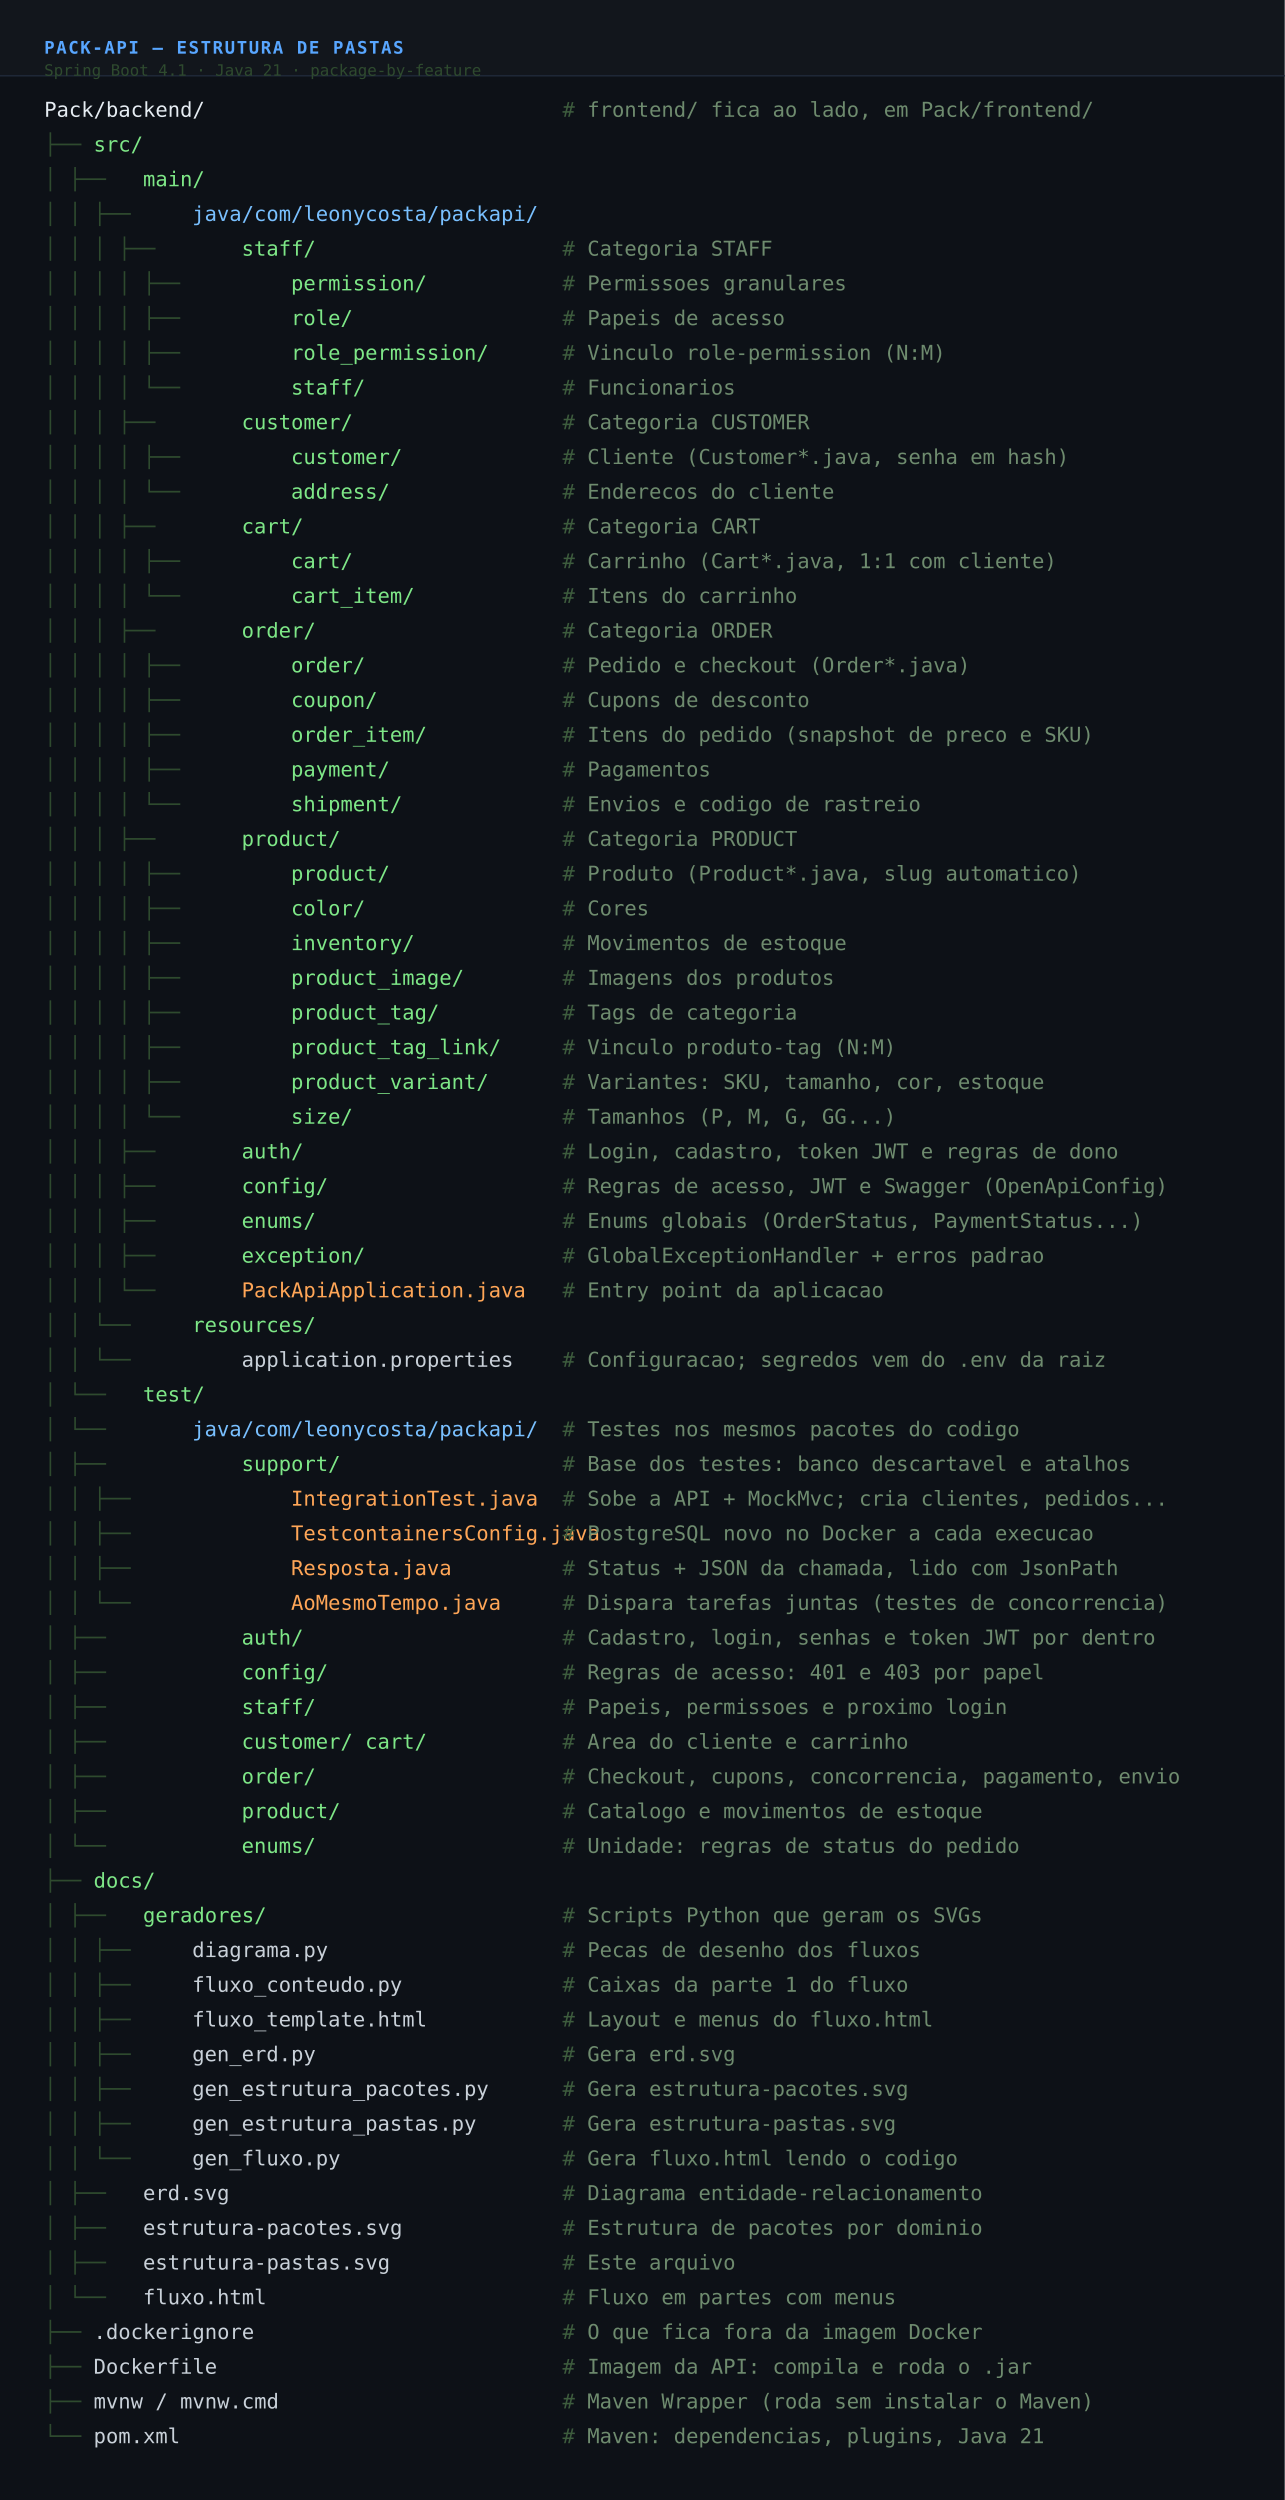
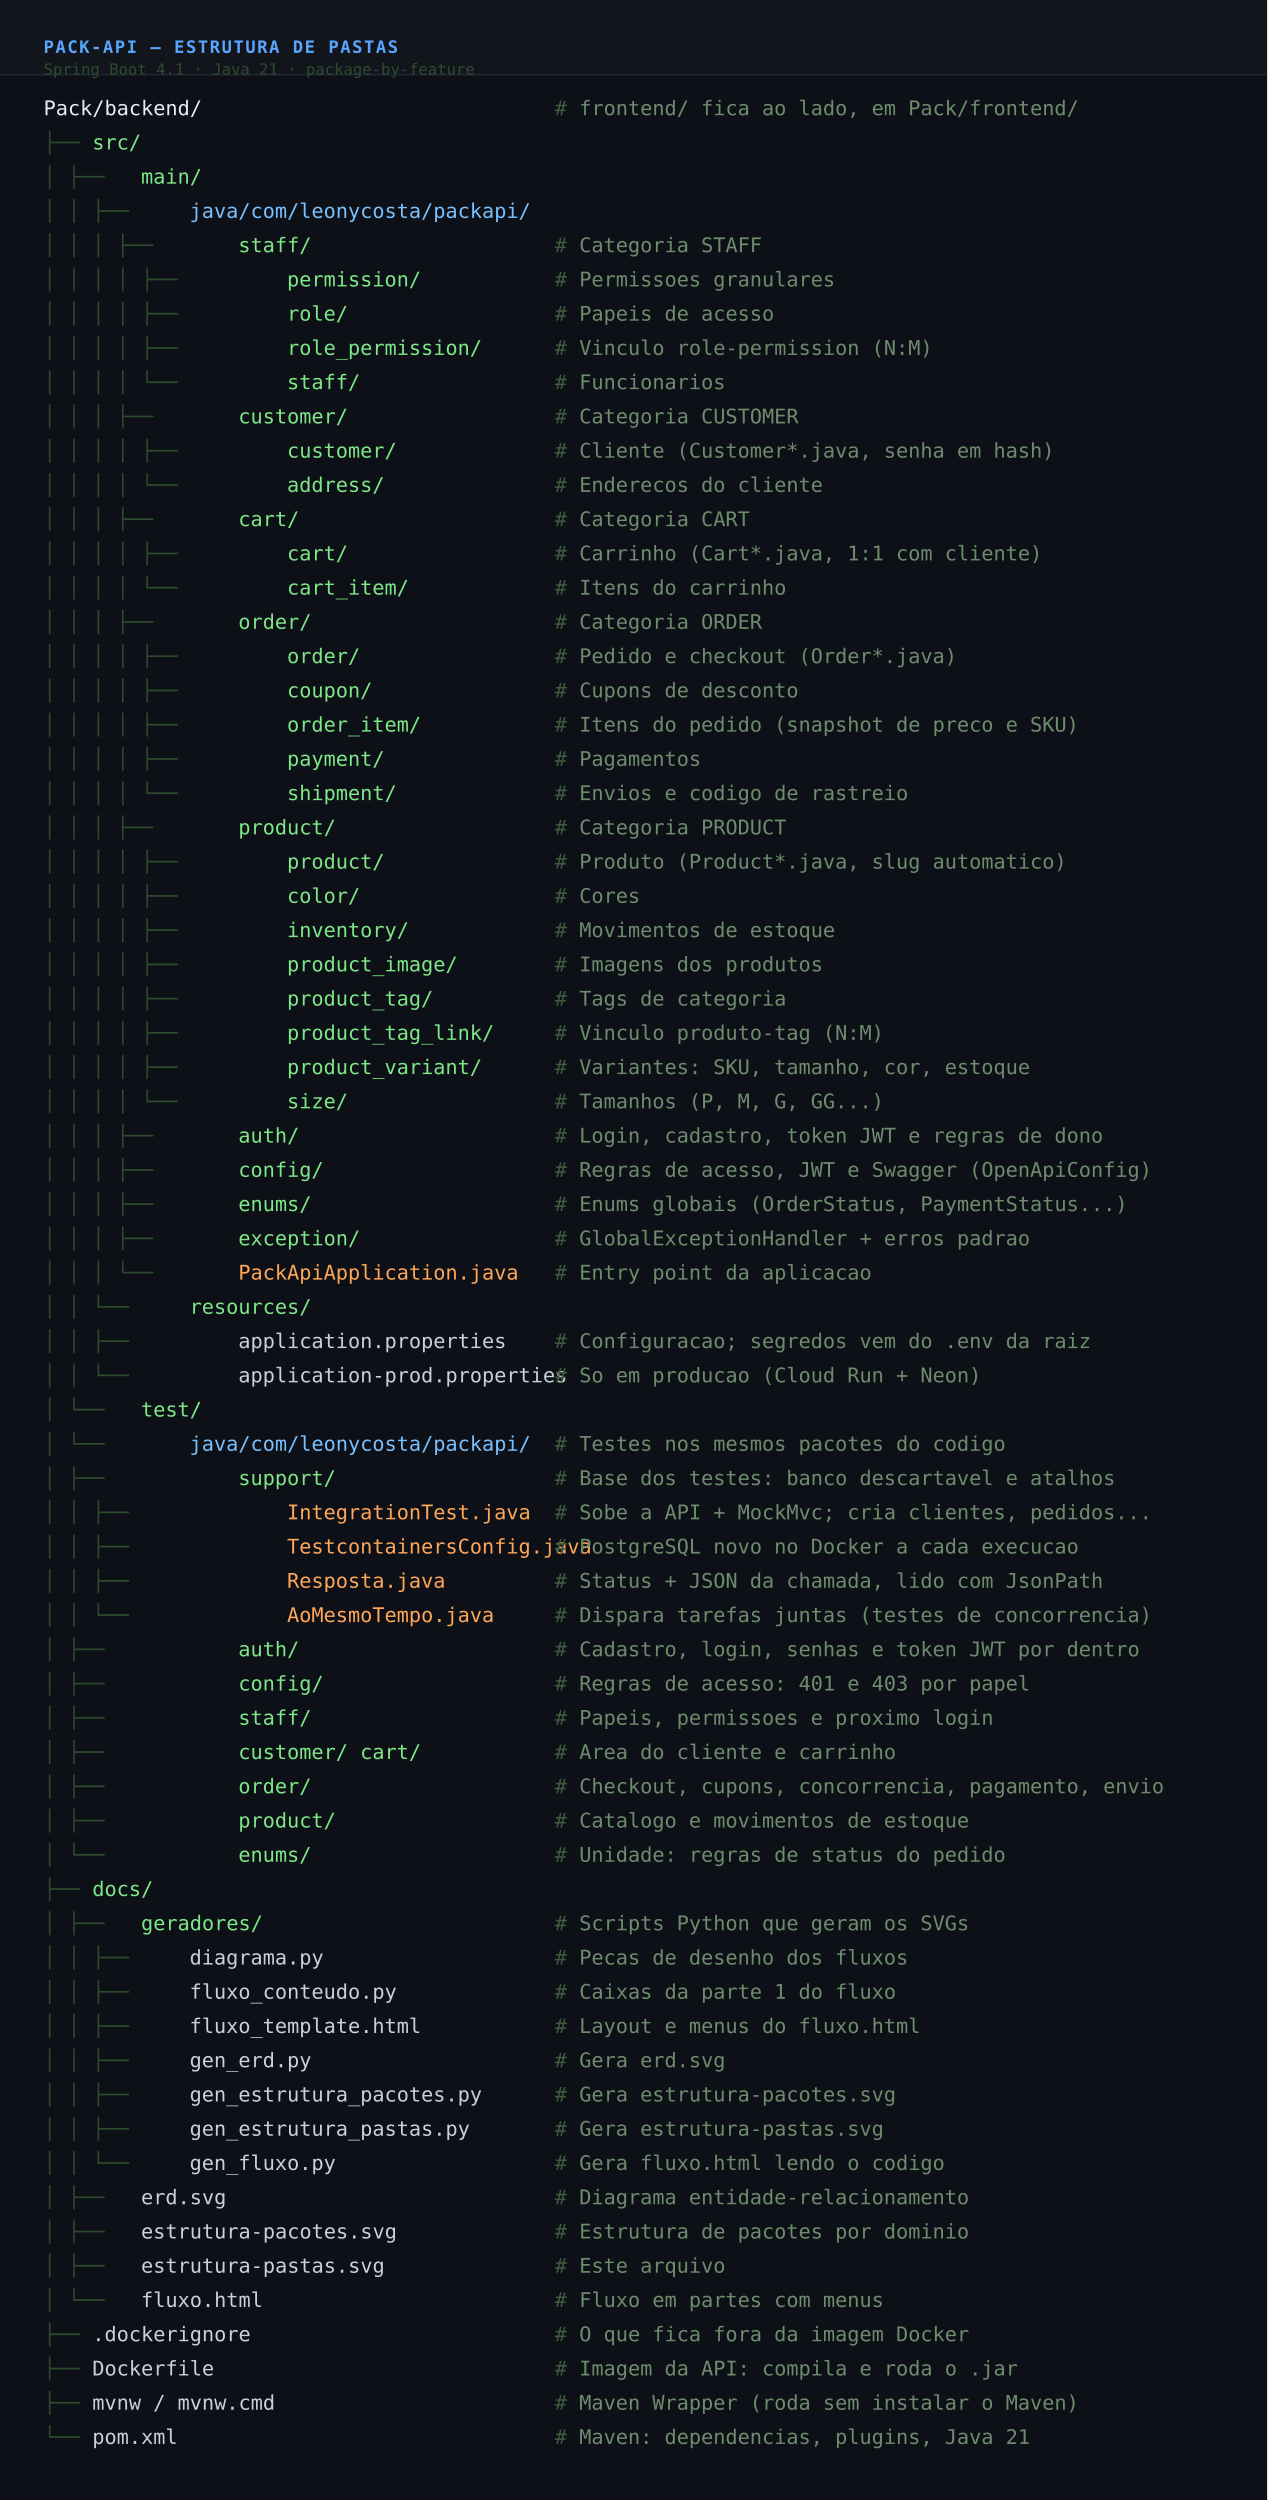
- <svg xmlns="http://www.w3.org/2000/svg" width="814" height="1584" viewBox="0 0 814 1584">
+ <svg xmlns="http://www.w3.org/2000/svg" width="814" height="1606" viewBox="0 0 814 1606">
  <defs>
    <style>text{font-family:JetBrains Mono, Fira Code, monospace;}</style>
  </defs>
-   <rect width="814" height="1584" fill="#0d1117" />
+   <rect width="814" height="1606" fill="#0d1117" />
  <rect width="814" height="48" fill="rgba(255,255,255,0.02)" />
  <line x1="0" y1="48" x2="814" y2="48" stroke="#1e2736" stroke-width="1" />
  <text x="28" y="34" font-family="JetBrains Mono, Fira Code, monospace" font-size="11" font-weight="700" fill="#58a6ff" letter-spacing="1">PACK-API — ESTRUTURA DE PASTAS</text>
  <text x="28" y="48" font-family="JetBrains Mono, Fira Code, monospace" font-size="10" fill="#2e4a2e">Spring Boot 4.1 · Java 21 · package-by-feature</text>
  <text x="28.0" y="74" font-family="JetBrains Mono, Fira Code, monospace" font-size="13" fill="#e6edf3">Pack/backend/</text>
  <text x="356.4" y="74" font-family="JetBrains Mono, Fira Code, monospace" font-size="13" fill="#3d5c3d">#</text>
  <text x="372.1" y="74" font-family="JetBrains Mono, Fira Code, monospace" font-size="13" fill="#6e8b6e">frontend/ fica ao lado, em Pack/frontend/</text>
  <text x="28" y="96" font-family="JetBrains Mono, Fira Code, monospace" font-size="13" fill="#2e4a2e">├── </text>
  <text x="59.3" y="96" font-family="JetBrains Mono, Fira Code, monospace" font-size="13" fill="#7ee787">src/</text>
  <text x="28" y="118" font-family="JetBrains Mono, Fira Code, monospace" font-size="13" fill="#2e4a2e">│   ├── </text>
  <text x="90.6" y="118" font-family="JetBrains Mono, Fira Code, monospace" font-size="13" fill="#7ee787">main/</text>
  <text x="28" y="140" font-family="JetBrains Mono, Fira Code, monospace" font-size="13" fill="#2e4a2e">│   │   ├── </text>
  <text x="121.8" y="140" font-family="JetBrains Mono, Fira Code, monospace" font-size="13" fill="#79c0ff">java/com/leonycosta/packapi/</text>
  <text x="28" y="162" font-family="JetBrains Mono, Fira Code, monospace" font-size="13" fill="#2e4a2e">│   │   │   ├── </text>
  <text x="153.1" y="162" font-family="JetBrains Mono, Fira Code, monospace" font-size="13" fill="#7ee787">staff/</text>
  <text x="356.4" y="162" font-family="JetBrains Mono, Fira Code, monospace" font-size="13" fill="#3d5c3d">#</text>
  <text x="372.1" y="162" font-family="JetBrains Mono, Fira Code, monospace" font-size="13" fill="#6e8b6e">Categoria STAFF</text>
  <text x="28" y="184" font-family="JetBrains Mono, Fira Code, monospace" font-size="13" fill="#2e4a2e">│   │   │   │   ├── </text>
  <text x="184.4" y="184" font-family="JetBrains Mono, Fira Code, monospace" font-size="13" fill="#7ee787">permission/</text>
  <text x="356.4" y="184" font-family="JetBrains Mono, Fira Code, monospace" font-size="13" fill="#3d5c3d">#</text>
  <text x="372.1" y="184" font-family="JetBrains Mono, Fira Code, monospace" font-size="13" fill="#6e8b6e">Permissoes granulares</text>
  <text x="28" y="206" font-family="JetBrains Mono, Fira Code, monospace" font-size="13" fill="#2e4a2e">│   │   │   │   ├── </text>
  <text x="184.4" y="206" font-family="JetBrains Mono, Fira Code, monospace" font-size="13" fill="#7ee787">role/</text>
  <text x="356.4" y="206" font-family="JetBrains Mono, Fira Code, monospace" font-size="13" fill="#3d5c3d">#</text>
  <text x="372.1" y="206" font-family="JetBrains Mono, Fira Code, monospace" font-size="13" fill="#6e8b6e">Papeis de acesso</text>
  <text x="28" y="228" font-family="JetBrains Mono, Fira Code, monospace" font-size="13" fill="#2e4a2e">│   │   │   │   ├── </text>
  <text x="184.4" y="228" font-family="JetBrains Mono, Fira Code, monospace" font-size="13" fill="#7ee787">role_permission/</text>
  <text x="356.4" y="228" font-family="JetBrains Mono, Fira Code, monospace" font-size="13" fill="#3d5c3d">#</text>
  <text x="372.1" y="228" font-family="JetBrains Mono, Fira Code, monospace" font-size="13" fill="#6e8b6e">Vinculo role-permission (N:M)</text>
  <text x="28" y="250" font-family="JetBrains Mono, Fira Code, monospace" font-size="13" fill="#2e4a2e">│   │   │   │   └── </text>
  <text x="184.4" y="250" font-family="JetBrains Mono, Fira Code, monospace" font-size="13" fill="#7ee787">staff/</text>
  <text x="356.4" y="250" font-family="JetBrains Mono, Fira Code, monospace" font-size="13" fill="#3d5c3d">#</text>
  <text x="372.1" y="250" font-family="JetBrains Mono, Fira Code, monospace" font-size="13" fill="#6e8b6e">Funcionarios</text>
  <text x="28" y="272" font-family="JetBrains Mono, Fira Code, monospace" font-size="13" fill="#2e4a2e">│   │   │   ├── </text>
  <text x="153.1" y="272" font-family="JetBrains Mono, Fira Code, monospace" font-size="13" fill="#7ee787">customer/</text>
  <text x="356.4" y="272" font-family="JetBrains Mono, Fira Code, monospace" font-size="13" fill="#3d5c3d">#</text>
  <text x="372.1" y="272" font-family="JetBrains Mono, Fira Code, monospace" font-size="13" fill="#6e8b6e">Categoria CUSTOMER</text>
  <text x="28" y="294" font-family="JetBrains Mono, Fira Code, monospace" font-size="13" fill="#2e4a2e">│   │   │   │   ├── </text>
  <text x="184.4" y="294" font-family="JetBrains Mono, Fira Code, monospace" font-size="13" fill="#7ee787">customer/</text>
  <text x="356.4" y="294" font-family="JetBrains Mono, Fira Code, monospace" font-size="13" fill="#3d5c3d">#</text>
  <text x="372.1" y="294" font-family="JetBrains Mono, Fira Code, monospace" font-size="13" fill="#6e8b6e">Cliente (Customer*.java, senha em hash)</text>
  <text x="28" y="316" font-family="JetBrains Mono, Fira Code, monospace" font-size="13" fill="#2e4a2e">│   │   │   │   └── </text>
  <text x="184.4" y="316" font-family="JetBrains Mono, Fira Code, monospace" font-size="13" fill="#7ee787">address/</text>
  <text x="356.4" y="316" font-family="JetBrains Mono, Fira Code, monospace" font-size="13" fill="#3d5c3d">#</text>
  <text x="372.1" y="316" font-family="JetBrains Mono, Fira Code, monospace" font-size="13" fill="#6e8b6e">Enderecos do cliente</text>
  <text x="28" y="338" font-family="JetBrains Mono, Fira Code, monospace" font-size="13" fill="#2e4a2e">│   │   │   ├── </text>
  <text x="153.1" y="338" font-family="JetBrains Mono, Fira Code, monospace" font-size="13" fill="#7ee787">cart/</text>
  <text x="356.4" y="338" font-family="JetBrains Mono, Fira Code, monospace" font-size="13" fill="#3d5c3d">#</text>
  <text x="372.1" y="338" font-family="JetBrains Mono, Fira Code, monospace" font-size="13" fill="#6e8b6e">Categoria CART</text>
  <text x="28" y="360" font-family="JetBrains Mono, Fira Code, monospace" font-size="13" fill="#2e4a2e">│   │   │   │   ├── </text>
  <text x="184.4" y="360" font-family="JetBrains Mono, Fira Code, monospace" font-size="13" fill="#7ee787">cart/</text>
  <text x="356.4" y="360" font-family="JetBrains Mono, Fira Code, monospace" font-size="13" fill="#3d5c3d">#</text>
  <text x="372.1" y="360" font-family="JetBrains Mono, Fira Code, monospace" font-size="13" fill="#6e8b6e">Carrinho (Cart*.java, 1:1 com cliente)</text>
  <text x="28" y="382" font-family="JetBrains Mono, Fira Code, monospace" font-size="13" fill="#2e4a2e">│   │   │   │   └── </text>
  <text x="184.4" y="382" font-family="JetBrains Mono, Fira Code, monospace" font-size="13" fill="#7ee787">cart_item/</text>
  <text x="356.4" y="382" font-family="JetBrains Mono, Fira Code, monospace" font-size="13" fill="#3d5c3d">#</text>
  <text x="372.1" y="382" font-family="JetBrains Mono, Fira Code, monospace" font-size="13" fill="#6e8b6e">Itens do carrinho</text>
  <text x="28" y="404" font-family="JetBrains Mono, Fira Code, monospace" font-size="13" fill="#2e4a2e">│   │   │   ├── </text>
  <text x="153.1" y="404" font-family="JetBrains Mono, Fira Code, monospace" font-size="13" fill="#7ee787">order/</text>
  <text x="356.4" y="404" font-family="JetBrains Mono, Fira Code, monospace" font-size="13" fill="#3d5c3d">#</text>
  <text x="372.1" y="404" font-family="JetBrains Mono, Fira Code, monospace" font-size="13" fill="#6e8b6e">Categoria ORDER</text>
  <text x="28" y="426" font-family="JetBrains Mono, Fira Code, monospace" font-size="13" fill="#2e4a2e">│   │   │   │   ├── </text>
  <text x="184.4" y="426" font-family="JetBrains Mono, Fira Code, monospace" font-size="13" fill="#7ee787">order/</text>
  <text x="356.4" y="426" font-family="JetBrains Mono, Fira Code, monospace" font-size="13" fill="#3d5c3d">#</text>
  <text x="372.1" y="426" font-family="JetBrains Mono, Fira Code, monospace" font-size="13" fill="#6e8b6e">Pedido e checkout (Order*.java)</text>
  <text x="28" y="448" font-family="JetBrains Mono, Fira Code, monospace" font-size="13" fill="#2e4a2e">│   │   │   │   ├── </text>
  <text x="184.4" y="448" font-family="JetBrains Mono, Fira Code, monospace" font-size="13" fill="#7ee787">coupon/</text>
  <text x="356.4" y="448" font-family="JetBrains Mono, Fira Code, monospace" font-size="13" fill="#3d5c3d">#</text>
  <text x="372.1" y="448" font-family="JetBrains Mono, Fira Code, monospace" font-size="13" fill="#6e8b6e">Cupons de desconto</text>
  <text x="28" y="470" font-family="JetBrains Mono, Fira Code, monospace" font-size="13" fill="#2e4a2e">│   │   │   │   ├── </text>
  <text x="184.4" y="470" font-family="JetBrains Mono, Fira Code, monospace" font-size="13" fill="#7ee787">order_item/</text>
  <text x="356.4" y="470" font-family="JetBrains Mono, Fira Code, monospace" font-size="13" fill="#3d5c3d">#</text>
  <text x="372.1" y="470" font-family="JetBrains Mono, Fira Code, monospace" font-size="13" fill="#6e8b6e">Itens do pedido (snapshot de preco e SKU)</text>
  <text x="28" y="492" font-family="JetBrains Mono, Fira Code, monospace" font-size="13" fill="#2e4a2e">│   │   │   │   ├── </text>
  <text x="184.4" y="492" font-family="JetBrains Mono, Fira Code, monospace" font-size="13" fill="#7ee787">payment/</text>
  <text x="356.4" y="492" font-family="JetBrains Mono, Fira Code, monospace" font-size="13" fill="#3d5c3d">#</text>
  <text x="372.1" y="492" font-family="JetBrains Mono, Fira Code, monospace" font-size="13" fill="#6e8b6e">Pagamentos</text>
  <text x="28" y="514" font-family="JetBrains Mono, Fira Code, monospace" font-size="13" fill="#2e4a2e">│   │   │   │   └── </text>
  <text x="184.4" y="514" font-family="JetBrains Mono, Fira Code, monospace" font-size="13" fill="#7ee787">shipment/</text>
  <text x="356.4" y="514" font-family="JetBrains Mono, Fira Code, monospace" font-size="13" fill="#3d5c3d">#</text>
  <text x="372.1" y="514" font-family="JetBrains Mono, Fira Code, monospace" font-size="13" fill="#6e8b6e">Envios e codigo de rastreio</text>
  <text x="28" y="536" font-family="JetBrains Mono, Fira Code, monospace" font-size="13" fill="#2e4a2e">│   │   │   ├── </text>
  <text x="153.1" y="536" font-family="JetBrains Mono, Fira Code, monospace" font-size="13" fill="#7ee787">product/</text>
  <text x="356.4" y="536" font-family="JetBrains Mono, Fira Code, monospace" font-size="13" fill="#3d5c3d">#</text>
  <text x="372.1" y="536" font-family="JetBrains Mono, Fira Code, monospace" font-size="13" fill="#6e8b6e">Categoria PRODUCT</text>
  <text x="28" y="558" font-family="JetBrains Mono, Fira Code, monospace" font-size="13" fill="#2e4a2e">│   │   │   │   ├── </text>
  <text x="184.4" y="558" font-family="JetBrains Mono, Fira Code, monospace" font-size="13" fill="#7ee787">product/</text>
  <text x="356.4" y="558" font-family="JetBrains Mono, Fira Code, monospace" font-size="13" fill="#3d5c3d">#</text>
  <text x="372.1" y="558" font-family="JetBrains Mono, Fira Code, monospace" font-size="13" fill="#6e8b6e">Produto (Product*.java, slug automatico)</text>
  <text x="28" y="580" font-family="JetBrains Mono, Fira Code, monospace" font-size="13" fill="#2e4a2e">│   │   │   │   ├── </text>
  <text x="184.4" y="580" font-family="JetBrains Mono, Fira Code, monospace" font-size="13" fill="#7ee787">color/</text>
  <text x="356.4" y="580" font-family="JetBrains Mono, Fira Code, monospace" font-size="13" fill="#3d5c3d">#</text>
  <text x="372.1" y="580" font-family="JetBrains Mono, Fira Code, monospace" font-size="13" fill="#6e8b6e">Cores</text>
  <text x="28" y="602" font-family="JetBrains Mono, Fira Code, monospace" font-size="13" fill="#2e4a2e">│   │   │   │   ├── </text>
  <text x="184.4" y="602" font-family="JetBrains Mono, Fira Code, monospace" font-size="13" fill="#7ee787">inventory/</text>
  <text x="356.4" y="602" font-family="JetBrains Mono, Fira Code, monospace" font-size="13" fill="#3d5c3d">#</text>
  <text x="372.1" y="602" font-family="JetBrains Mono, Fira Code, monospace" font-size="13" fill="#6e8b6e">Movimentos de estoque</text>
  <text x="28" y="624" font-family="JetBrains Mono, Fira Code, monospace" font-size="13" fill="#2e4a2e">│   │   │   │   ├── </text>
  <text x="184.4" y="624" font-family="JetBrains Mono, Fira Code, monospace" font-size="13" fill="#7ee787">product_image/</text>
  <text x="356.4" y="624" font-family="JetBrains Mono, Fira Code, monospace" font-size="13" fill="#3d5c3d">#</text>
  <text x="372.1" y="624" font-family="JetBrains Mono, Fira Code, monospace" font-size="13" fill="#6e8b6e">Imagens dos produtos</text>
  <text x="28" y="646" font-family="JetBrains Mono, Fira Code, monospace" font-size="13" fill="#2e4a2e">│   │   │   │   ├── </text>
  <text x="184.4" y="646" font-family="JetBrains Mono, Fira Code, monospace" font-size="13" fill="#7ee787">product_tag/</text>
  <text x="356.4" y="646" font-family="JetBrains Mono, Fira Code, monospace" font-size="13" fill="#3d5c3d">#</text>
  <text x="372.1" y="646" font-family="JetBrains Mono, Fira Code, monospace" font-size="13" fill="#6e8b6e">Tags de categoria</text>
  <text x="28" y="668" font-family="JetBrains Mono, Fira Code, monospace" font-size="13" fill="#2e4a2e">│   │   │   │   ├── </text>
  <text x="184.4" y="668" font-family="JetBrains Mono, Fira Code, monospace" font-size="13" fill="#7ee787">product_tag_link/</text>
  <text x="356.4" y="668" font-family="JetBrains Mono, Fira Code, monospace" font-size="13" fill="#3d5c3d">#</text>
  <text x="372.1" y="668" font-family="JetBrains Mono, Fira Code, monospace" font-size="13" fill="#6e8b6e">Vinculo produto-tag (N:M)</text>
  <text x="28" y="690" font-family="JetBrains Mono, Fira Code, monospace" font-size="13" fill="#2e4a2e">│   │   │   │   ├── </text>
  <text x="184.4" y="690" font-family="JetBrains Mono, Fira Code, monospace" font-size="13" fill="#7ee787">product_variant/</text>
  <text x="356.4" y="690" font-family="JetBrains Mono, Fira Code, monospace" font-size="13" fill="#3d5c3d">#</text>
  <text x="372.1" y="690" font-family="JetBrains Mono, Fira Code, monospace" font-size="13" fill="#6e8b6e">Variantes: SKU, tamanho, cor, estoque</text>
  <text x="28" y="712" font-family="JetBrains Mono, Fira Code, monospace" font-size="13" fill="#2e4a2e">│   │   │   │   └── </text>
  <text x="184.4" y="712" font-family="JetBrains Mono, Fira Code, monospace" font-size="13" fill="#7ee787">size/</text>
  <text x="356.4" y="712" font-family="JetBrains Mono, Fira Code, monospace" font-size="13" fill="#3d5c3d">#</text>
  <text x="372.1" y="712" font-family="JetBrains Mono, Fira Code, monospace" font-size="13" fill="#6e8b6e">Tamanhos (P, M, G, GG...)</text>
  <text x="28" y="734" font-family="JetBrains Mono, Fira Code, monospace" font-size="13" fill="#2e4a2e">│   │   │   ├── </text>
  <text x="153.1" y="734" font-family="JetBrains Mono, Fira Code, monospace" font-size="13" fill="#7ee787">auth/</text>
  <text x="356.4" y="734" font-family="JetBrains Mono, Fira Code, monospace" font-size="13" fill="#3d5c3d">#</text>
  <text x="372.1" y="734" font-family="JetBrains Mono, Fira Code, monospace" font-size="13" fill="#6e8b6e">Login, cadastro, token JWT e regras de dono</text>
  <text x="28" y="756" font-family="JetBrains Mono, Fira Code, monospace" font-size="13" fill="#2e4a2e">│   │   │   ├── </text>
  <text x="153.1" y="756" font-family="JetBrains Mono, Fira Code, monospace" font-size="13" fill="#7ee787">config/</text>
  <text x="356.4" y="756" font-family="JetBrains Mono, Fira Code, monospace" font-size="13" fill="#3d5c3d">#</text>
  <text x="372.1" y="756" font-family="JetBrains Mono, Fira Code, monospace" font-size="13" fill="#6e8b6e">Regras de acesso, JWT e Swagger (OpenApiConfig)</text>
  <text x="28" y="778" font-family="JetBrains Mono, Fira Code, monospace" font-size="13" fill="#2e4a2e">│   │   │   ├── </text>
  <text x="153.1" y="778" font-family="JetBrains Mono, Fira Code, monospace" font-size="13" fill="#7ee787">enums/</text>
  <text x="356.4" y="778" font-family="JetBrains Mono, Fira Code, monospace" font-size="13" fill="#3d5c3d">#</text>
  <text x="372.1" y="778" font-family="JetBrains Mono, Fira Code, monospace" font-size="13" fill="#6e8b6e">Enums globais (OrderStatus, PaymentStatus...)</text>
  <text x="28" y="800" font-family="JetBrains Mono, Fira Code, monospace" font-size="13" fill="#2e4a2e">│   │   │   ├── </text>
  <text x="153.1" y="800" font-family="JetBrains Mono, Fira Code, monospace" font-size="13" fill="#7ee787">exception/</text>
  <text x="356.4" y="800" font-family="JetBrains Mono, Fira Code, monospace" font-size="13" fill="#3d5c3d">#</text>
  <text x="372.1" y="800" font-family="JetBrains Mono, Fira Code, monospace" font-size="13" fill="#6e8b6e">GlobalExceptionHandler + erros padrao</text>
  <text x="28" y="822" font-family="JetBrains Mono, Fira Code, monospace" font-size="13" fill="#2e4a2e">│   │   │   └── </text>
  <text x="153.1" y="822" font-family="JetBrains Mono, Fira Code, monospace" font-size="13" fill="#ffa657">PackApiApplication.java</text>
  <text x="356.4" y="822" font-family="JetBrains Mono, Fira Code, monospace" font-size="13" fill="#3d5c3d">#</text>
  <text x="372.1" y="822" font-family="JetBrains Mono, Fira Code, monospace" font-size="13" fill="#6e8b6e">Entry point da aplicacao</text>
  <text x="28" y="844" font-family="JetBrains Mono, Fira Code, monospace" font-size="13" fill="#2e4a2e">│   │   └── </text>
  <text x="121.8" y="844" font-family="JetBrains Mono, Fira Code, monospace" font-size="13" fill="#7ee787">resources/</text>
-   <text x="28" y="866" font-family="JetBrains Mono, Fira Code, monospace" font-size="13" fill="#2e4a2e">│   │       └── </text>
+   <text x="28" y="866" font-family="JetBrains Mono, Fira Code, monospace" font-size="13" fill="#2e4a2e">│   │       ├── </text>
  <text x="153.1" y="866" font-family="JetBrains Mono, Fira Code, monospace" font-size="13" fill="#c9d1d9">application.properties</text>
  <text x="356.4" y="866" font-family="JetBrains Mono, Fira Code, monospace" font-size="13" fill="#3d5c3d">#</text>
  <text x="372.1" y="866" font-family="JetBrains Mono, Fira Code, monospace" font-size="13" fill="#6e8b6e">Configuracao; segredos vem do .env da raiz</text>
-   <text x="28" y="888" font-family="JetBrains Mono, Fira Code, monospace" font-size="13" fill="#2e4a2e">│   └── </text>
-   <text x="90.6" y="888" font-family="JetBrains Mono, Fira Code, monospace" font-size="13" fill="#7ee787">test/</text>
-   <text x="28" y="910" font-family="JetBrains Mono, Fira Code, monospace" font-size="13" fill="#2e4a2e">│       └── </text>
-   <text x="121.8" y="910" font-family="JetBrains Mono, Fira Code, monospace" font-size="13" fill="#79c0ff">java/com/leonycosta/packapi/</text>
-   <text x="356.4" y="910" font-family="JetBrains Mono, Fira Code, monospace" font-size="13" fill="#3d5c3d">#</text>
-   <text x="372.1" y="910" font-family="JetBrains Mono, Fira Code, monospace" font-size="13" fill="#6e8b6e">Testes nos mesmos pacotes do codigo</text>
-   <text x="28" y="932" font-family="JetBrains Mono, Fira Code, monospace" font-size="13" fill="#2e4a2e">│           ├── </text>
-   <text x="153.1" y="932" font-family="JetBrains Mono, Fira Code, monospace" font-size="13" fill="#7ee787">support/</text>
+   <text x="28" y="888" font-family="JetBrains Mono, Fira Code, monospace" font-size="13" fill="#2e4a2e">│   │       └── </text>
+   <text x="153.1" y="888" font-family="JetBrains Mono, Fira Code, monospace" font-size="13" fill="#c9d1d9">application-prod.properties</text>
+   <text x="356.4" y="888" font-family="JetBrains Mono, Fira Code, monospace" font-size="13" fill="#3d5c3d">#</text>
+   <text x="372.1" y="888" font-family="JetBrains Mono, Fira Code, monospace" font-size="13" fill="#6e8b6e">So em producao (Cloud Run + Neon)</text>
+   <text x="28" y="910" font-family="JetBrains Mono, Fira Code, monospace" font-size="13" fill="#2e4a2e">│   └── </text>
+   <text x="90.6" y="910" font-family="JetBrains Mono, Fira Code, monospace" font-size="13" fill="#7ee787">test/</text>
+   <text x="28" y="932" font-family="JetBrains Mono, Fira Code, monospace" font-size="13" fill="#2e4a2e">│       └── </text>
+   <text x="121.8" y="932" font-family="JetBrains Mono, Fira Code, monospace" font-size="13" fill="#79c0ff">java/com/leonycosta/packapi/</text>
  <text x="356.4" y="932" font-family="JetBrains Mono, Fira Code, monospace" font-size="13" fill="#3d5c3d">#</text>
-   <text x="372.1" y="932" font-family="JetBrains Mono, Fira Code, monospace" font-size="13" fill="#6e8b6e">Base dos testes: banco descartavel e atalhos</text>
-   <text x="28" y="954" font-family="JetBrains Mono, Fira Code, monospace" font-size="13" fill="#2e4a2e">│           │   ├── </text>
-   <text x="184.4" y="954" font-family="JetBrains Mono, Fira Code, monospace" font-size="13" fill="#ffa657">IntegrationTest.java</text>
+   <text x="372.1" y="932" font-family="JetBrains Mono, Fira Code, monospace" font-size="13" fill="#6e8b6e">Testes nos mesmos pacotes do codigo</text>
+   <text x="28" y="954" font-family="JetBrains Mono, Fira Code, monospace" font-size="13" fill="#2e4a2e">│           ├── </text>
+   <text x="153.1" y="954" font-family="JetBrains Mono, Fira Code, monospace" font-size="13" fill="#7ee787">support/</text>
  <text x="356.4" y="954" font-family="JetBrains Mono, Fira Code, monospace" font-size="13" fill="#3d5c3d">#</text>
-   <text x="372.1" y="954" font-family="JetBrains Mono, Fira Code, monospace" font-size="13" fill="#6e8b6e">Sobe a API + MockMvc; cria clientes, pedidos...</text>
+   <text x="372.1" y="954" font-family="JetBrains Mono, Fira Code, monospace" font-size="13" fill="#6e8b6e">Base dos testes: banco descartavel e atalhos</text>
  <text x="28" y="976" font-family="JetBrains Mono, Fira Code, monospace" font-size="13" fill="#2e4a2e">│           │   ├── </text>
-   <text x="184.4" y="976" font-family="JetBrains Mono, Fira Code, monospace" font-size="13" fill="#ffa657">TestcontainersConfig.java</text>
+   <text x="184.4" y="976" font-family="JetBrains Mono, Fira Code, monospace" font-size="13" fill="#ffa657">IntegrationTest.java</text>
  <text x="356.4" y="976" font-family="JetBrains Mono, Fira Code, monospace" font-size="13" fill="#3d5c3d">#</text>
-   <text x="372.1" y="976" font-family="JetBrains Mono, Fira Code, monospace" font-size="13" fill="#6e8b6e">PostgreSQL novo no Docker a cada execucao</text>
+   <text x="372.1" y="976" font-family="JetBrains Mono, Fira Code, monospace" font-size="13" fill="#6e8b6e">Sobe a API + MockMvc; cria clientes, pedidos...</text>
  <text x="28" y="998" font-family="JetBrains Mono, Fira Code, monospace" font-size="13" fill="#2e4a2e">│           │   ├── </text>
-   <text x="184.4" y="998" font-family="JetBrains Mono, Fira Code, monospace" font-size="13" fill="#ffa657">Resposta.java</text>
+   <text x="184.4" y="998" font-family="JetBrains Mono, Fira Code, monospace" font-size="13" fill="#ffa657">TestcontainersConfig.java</text>
  <text x="356.4" y="998" font-family="JetBrains Mono, Fira Code, monospace" font-size="13" fill="#3d5c3d">#</text>
-   <text x="372.1" y="998" font-family="JetBrains Mono, Fira Code, monospace" font-size="13" fill="#6e8b6e">Status + JSON da chamada, lido com JsonPath</text>
-   <text x="28" y="1020" font-family="JetBrains Mono, Fira Code, monospace" font-size="13" fill="#2e4a2e">│           │   └── </text>
-   <text x="184.4" y="1020" font-family="JetBrains Mono, Fira Code, monospace" font-size="13" fill="#ffa657">AoMesmoTempo.java</text>
+   <text x="372.1" y="998" font-family="JetBrains Mono, Fira Code, monospace" font-size="13" fill="#6e8b6e">PostgreSQL novo no Docker a cada execucao</text>
+   <text x="28" y="1020" font-family="JetBrains Mono, Fira Code, monospace" font-size="13" fill="#2e4a2e">│           │   ├── </text>
+   <text x="184.4" y="1020" font-family="JetBrains Mono, Fira Code, monospace" font-size="13" fill="#ffa657">Resposta.java</text>
  <text x="356.4" y="1020" font-family="JetBrains Mono, Fira Code, monospace" font-size="13" fill="#3d5c3d">#</text>
-   <text x="372.1" y="1020" font-family="JetBrains Mono, Fira Code, monospace" font-size="13" fill="#6e8b6e">Dispara tarefas juntas (testes de concorrencia)</text>
-   <text x="28" y="1042" font-family="JetBrains Mono, Fira Code, monospace" font-size="13" fill="#2e4a2e">│           ├── </text>
-   <text x="153.1" y="1042" font-family="JetBrains Mono, Fira Code, monospace" font-size="13" fill="#7ee787">auth/</text>
+   <text x="372.1" y="1020" font-family="JetBrains Mono, Fira Code, monospace" font-size="13" fill="#6e8b6e">Status + JSON da chamada, lido com JsonPath</text>
+   <text x="28" y="1042" font-family="JetBrains Mono, Fira Code, monospace" font-size="13" fill="#2e4a2e">│           │   └── </text>
+   <text x="184.4" y="1042" font-family="JetBrains Mono, Fira Code, monospace" font-size="13" fill="#ffa657">AoMesmoTempo.java</text>
  <text x="356.4" y="1042" font-family="JetBrains Mono, Fira Code, monospace" font-size="13" fill="#3d5c3d">#</text>
-   <text x="372.1" y="1042" font-family="JetBrains Mono, Fira Code, monospace" font-size="13" fill="#6e8b6e">Cadastro, login, senhas e token JWT por dentro</text>
+   <text x="372.1" y="1042" font-family="JetBrains Mono, Fira Code, monospace" font-size="13" fill="#6e8b6e">Dispara tarefas juntas (testes de concorrencia)</text>
  <text x="28" y="1064" font-family="JetBrains Mono, Fira Code, monospace" font-size="13" fill="#2e4a2e">│           ├── </text>
-   <text x="153.1" y="1064" font-family="JetBrains Mono, Fira Code, monospace" font-size="13" fill="#7ee787">config/</text>
+   <text x="153.1" y="1064" font-family="JetBrains Mono, Fira Code, monospace" font-size="13" fill="#7ee787">auth/</text>
  <text x="356.4" y="1064" font-family="JetBrains Mono, Fira Code, monospace" font-size="13" fill="#3d5c3d">#</text>
-   <text x="372.1" y="1064" font-family="JetBrains Mono, Fira Code, monospace" font-size="13" fill="#6e8b6e">Regras de acesso: 401 e 403 por papel</text>
+   <text x="372.1" y="1064" font-family="JetBrains Mono, Fira Code, monospace" font-size="13" fill="#6e8b6e">Cadastro, login, senhas e token JWT por dentro</text>
  <text x="28" y="1086" font-family="JetBrains Mono, Fira Code, monospace" font-size="13" fill="#2e4a2e">│           ├── </text>
-   <text x="153.1" y="1086" font-family="JetBrains Mono, Fira Code, monospace" font-size="13" fill="#7ee787">staff/</text>
+   <text x="153.1" y="1086" font-family="JetBrains Mono, Fira Code, monospace" font-size="13" fill="#7ee787">config/</text>
  <text x="356.4" y="1086" font-family="JetBrains Mono, Fira Code, monospace" font-size="13" fill="#3d5c3d">#</text>
-   <text x="372.1" y="1086" font-family="JetBrains Mono, Fira Code, monospace" font-size="13" fill="#6e8b6e">Papeis, permissoes e proximo login</text>
+   <text x="372.1" y="1086" font-family="JetBrains Mono, Fira Code, monospace" font-size="13" fill="#6e8b6e">Regras de acesso: 401 e 403 por papel</text>
  <text x="28" y="1108" font-family="JetBrains Mono, Fira Code, monospace" font-size="13" fill="#2e4a2e">│           ├── </text>
-   <text x="153.1" y="1108" font-family="JetBrains Mono, Fira Code, monospace" font-size="13" fill="#7ee787">customer/  cart/</text>
+   <text x="153.1" y="1108" font-family="JetBrains Mono, Fira Code, monospace" font-size="13" fill="#7ee787">staff/</text>
  <text x="356.4" y="1108" font-family="JetBrains Mono, Fira Code, monospace" font-size="13" fill="#3d5c3d">#</text>
-   <text x="372.1" y="1108" font-family="JetBrains Mono, Fira Code, monospace" font-size="13" fill="#6e8b6e">Area do cliente e carrinho</text>
+   <text x="372.1" y="1108" font-family="JetBrains Mono, Fira Code, monospace" font-size="13" fill="#6e8b6e">Papeis, permissoes e proximo login</text>
  <text x="28" y="1130" font-family="JetBrains Mono, Fira Code, monospace" font-size="13" fill="#2e4a2e">│           ├── </text>
-   <text x="153.1" y="1130" font-family="JetBrains Mono, Fira Code, monospace" font-size="13" fill="#7ee787">order/</text>
+   <text x="153.1" y="1130" font-family="JetBrains Mono, Fira Code, monospace" font-size="13" fill="#7ee787">customer/  cart/</text>
  <text x="356.4" y="1130" font-family="JetBrains Mono, Fira Code, monospace" font-size="13" fill="#3d5c3d">#</text>
-   <text x="372.1" y="1130" font-family="JetBrains Mono, Fira Code, monospace" font-size="13" fill="#6e8b6e">Checkout, cupons, concorrencia, pagamento, envio</text>
+   <text x="372.1" y="1130" font-family="JetBrains Mono, Fira Code, monospace" font-size="13" fill="#6e8b6e">Area do cliente e carrinho</text>
  <text x="28" y="1152" font-family="JetBrains Mono, Fira Code, monospace" font-size="13" fill="#2e4a2e">│           ├── </text>
-   <text x="153.1" y="1152" font-family="JetBrains Mono, Fira Code, monospace" font-size="13" fill="#7ee787">product/</text>
+   <text x="153.1" y="1152" font-family="JetBrains Mono, Fira Code, monospace" font-size="13" fill="#7ee787">order/</text>
  <text x="356.4" y="1152" font-family="JetBrains Mono, Fira Code, monospace" font-size="13" fill="#3d5c3d">#</text>
-   <text x="372.1" y="1152" font-family="JetBrains Mono, Fira Code, monospace" font-size="13" fill="#6e8b6e">Catalogo e movimentos de estoque</text>
-   <text x="28" y="1174" font-family="JetBrains Mono, Fira Code, monospace" font-size="13" fill="#2e4a2e">│           └── </text>
-   <text x="153.1" y="1174" font-family="JetBrains Mono, Fira Code, monospace" font-size="13" fill="#7ee787">enums/</text>
+   <text x="372.1" y="1152" font-family="JetBrains Mono, Fira Code, monospace" font-size="13" fill="#6e8b6e">Checkout, cupons, concorrencia, pagamento, envio</text>
+   <text x="28" y="1174" font-family="JetBrains Mono, Fira Code, monospace" font-size="13" fill="#2e4a2e">│           ├── </text>
+   <text x="153.1" y="1174" font-family="JetBrains Mono, Fira Code, monospace" font-size="13" fill="#7ee787">product/</text>
  <text x="356.4" y="1174" font-family="JetBrains Mono, Fira Code, monospace" font-size="13" fill="#3d5c3d">#</text>
-   <text x="372.1" y="1174" font-family="JetBrains Mono, Fira Code, monospace" font-size="13" fill="#6e8b6e">Unidade: regras de status do pedido</text>
-   <text x="28" y="1196" font-family="JetBrains Mono, Fira Code, monospace" font-size="13" fill="#2e4a2e">├── </text>
-   <text x="59.3" y="1196" font-family="JetBrains Mono, Fira Code, monospace" font-size="13" fill="#7ee787">docs/</text>
-   <text x="28" y="1218" font-family="JetBrains Mono, Fira Code, monospace" font-size="13" fill="#2e4a2e">│   ├── </text>
-   <text x="90.6" y="1218" font-family="JetBrains Mono, Fira Code, monospace" font-size="13" fill="#7ee787">geradores/</text>
-   <text x="356.4" y="1218" font-family="JetBrains Mono, Fira Code, monospace" font-size="13" fill="#3d5c3d">#</text>
-   <text x="372.1" y="1218" font-family="JetBrains Mono, Fira Code, monospace" font-size="13" fill="#6e8b6e">Scripts Python que geram os SVGs</text>
-   <text x="28" y="1240" font-family="JetBrains Mono, Fira Code, monospace" font-size="13" fill="#2e4a2e">│   │   ├── </text>
-   <text x="121.8" y="1240" font-family="JetBrains Mono, Fira Code, monospace" font-size="13" fill="#c9d1d9">diagrama.py</text>
+   <text x="372.1" y="1174" font-family="JetBrains Mono, Fira Code, monospace" font-size="13" fill="#6e8b6e">Catalogo e movimentos de estoque</text>
+   <text x="28" y="1196" font-family="JetBrains Mono, Fira Code, monospace" font-size="13" fill="#2e4a2e">│           └── </text>
+   <text x="153.1" y="1196" font-family="JetBrains Mono, Fira Code, monospace" font-size="13" fill="#7ee787">enums/</text>
+   <text x="356.4" y="1196" font-family="JetBrains Mono, Fira Code, monospace" font-size="13" fill="#3d5c3d">#</text>
+   <text x="372.1" y="1196" font-family="JetBrains Mono, Fira Code, monospace" font-size="13" fill="#6e8b6e">Unidade: regras de status do pedido</text>
+   <text x="28" y="1218" font-family="JetBrains Mono, Fira Code, monospace" font-size="13" fill="#2e4a2e">├── </text>
+   <text x="59.3" y="1218" font-family="JetBrains Mono, Fira Code, monospace" font-size="13" fill="#7ee787">docs/</text>
+   <text x="28" y="1240" font-family="JetBrains Mono, Fira Code, monospace" font-size="13" fill="#2e4a2e">│   ├── </text>
+   <text x="90.6" y="1240" font-family="JetBrains Mono, Fira Code, monospace" font-size="13" fill="#7ee787">geradores/</text>
  <text x="356.4" y="1240" font-family="JetBrains Mono, Fira Code, monospace" font-size="13" fill="#3d5c3d">#</text>
-   <text x="372.1" y="1240" font-family="JetBrains Mono, Fira Code, monospace" font-size="13" fill="#6e8b6e">Pecas de desenho dos fluxos</text>
+   <text x="372.1" y="1240" font-family="JetBrains Mono, Fira Code, monospace" font-size="13" fill="#6e8b6e">Scripts Python que geram os SVGs</text>
  <text x="28" y="1262" font-family="JetBrains Mono, Fira Code, monospace" font-size="13" fill="#2e4a2e">│   │   ├── </text>
-   <text x="121.8" y="1262" font-family="JetBrains Mono, Fira Code, monospace" font-size="13" fill="#c9d1d9">fluxo_conteudo.py</text>
+   <text x="121.8" y="1262" font-family="JetBrains Mono, Fira Code, monospace" font-size="13" fill="#c9d1d9">diagrama.py</text>
  <text x="356.4" y="1262" font-family="JetBrains Mono, Fira Code, monospace" font-size="13" fill="#3d5c3d">#</text>
-   <text x="372.1" y="1262" font-family="JetBrains Mono, Fira Code, monospace" font-size="13" fill="#6e8b6e">Caixas da parte 1 do fluxo</text>
+   <text x="372.1" y="1262" font-family="JetBrains Mono, Fira Code, monospace" font-size="13" fill="#6e8b6e">Pecas de desenho dos fluxos</text>
  <text x="28" y="1284" font-family="JetBrains Mono, Fira Code, monospace" font-size="13" fill="#2e4a2e">│   │   ├── </text>
-   <text x="121.8" y="1284" font-family="JetBrains Mono, Fira Code, monospace" font-size="13" fill="#c9d1d9">fluxo_template.html</text>
+   <text x="121.8" y="1284" font-family="JetBrains Mono, Fira Code, monospace" font-size="13" fill="#c9d1d9">fluxo_conteudo.py</text>
  <text x="356.4" y="1284" font-family="JetBrains Mono, Fira Code, monospace" font-size="13" fill="#3d5c3d">#</text>
-   <text x="372.1" y="1284" font-family="JetBrains Mono, Fira Code, monospace" font-size="13" fill="#6e8b6e">Layout e menus do fluxo.html</text>
+   <text x="372.1" y="1284" font-family="JetBrains Mono, Fira Code, monospace" font-size="13" fill="#6e8b6e">Caixas da parte 1 do fluxo</text>
  <text x="28" y="1306" font-family="JetBrains Mono, Fira Code, monospace" font-size="13" fill="#2e4a2e">│   │   ├── </text>
-   <text x="121.8" y="1306" font-family="JetBrains Mono, Fira Code, monospace" font-size="13" fill="#c9d1d9">gen_erd.py</text>
+   <text x="121.8" y="1306" font-family="JetBrains Mono, Fira Code, monospace" font-size="13" fill="#c9d1d9">fluxo_template.html</text>
  <text x="356.4" y="1306" font-family="JetBrains Mono, Fira Code, monospace" font-size="13" fill="#3d5c3d">#</text>
-   <text x="372.1" y="1306" font-family="JetBrains Mono, Fira Code, monospace" font-size="13" fill="#6e8b6e">Gera erd.svg</text>
+   <text x="372.1" y="1306" font-family="JetBrains Mono, Fira Code, monospace" font-size="13" fill="#6e8b6e">Layout e menus do fluxo.html</text>
  <text x="28" y="1328" font-family="JetBrains Mono, Fira Code, monospace" font-size="13" fill="#2e4a2e">│   │   ├── </text>
-   <text x="121.8" y="1328" font-family="JetBrains Mono, Fira Code, monospace" font-size="13" fill="#c9d1d9">gen_estrutura_pacotes.py</text>
+   <text x="121.8" y="1328" font-family="JetBrains Mono, Fira Code, monospace" font-size="13" fill="#c9d1d9">gen_erd.py</text>
  <text x="356.4" y="1328" font-family="JetBrains Mono, Fira Code, monospace" font-size="13" fill="#3d5c3d">#</text>
-   <text x="372.1" y="1328" font-family="JetBrains Mono, Fira Code, monospace" font-size="13" fill="#6e8b6e">Gera estrutura-pacotes.svg</text>
+   <text x="372.1" y="1328" font-family="JetBrains Mono, Fira Code, monospace" font-size="13" fill="#6e8b6e">Gera erd.svg</text>
  <text x="28" y="1350" font-family="JetBrains Mono, Fira Code, monospace" font-size="13" fill="#2e4a2e">│   │   ├── </text>
-   <text x="121.8" y="1350" font-family="JetBrains Mono, Fira Code, monospace" font-size="13" fill="#c9d1d9">gen_estrutura_pastas.py</text>
+   <text x="121.8" y="1350" font-family="JetBrains Mono, Fira Code, monospace" font-size="13" fill="#c9d1d9">gen_estrutura_pacotes.py</text>
  <text x="356.4" y="1350" font-family="JetBrains Mono, Fira Code, monospace" font-size="13" fill="#3d5c3d">#</text>
-   <text x="372.1" y="1350" font-family="JetBrains Mono, Fira Code, monospace" font-size="13" fill="#6e8b6e">Gera estrutura-pastas.svg</text>
-   <text x="28" y="1372" font-family="JetBrains Mono, Fira Code, monospace" font-size="13" fill="#2e4a2e">│   │   └── </text>
-   <text x="121.8" y="1372" font-family="JetBrains Mono, Fira Code, monospace" font-size="13" fill="#c9d1d9">gen_fluxo.py</text>
+   <text x="372.1" y="1350" font-family="JetBrains Mono, Fira Code, monospace" font-size="13" fill="#6e8b6e">Gera estrutura-pacotes.svg</text>
+   <text x="28" y="1372" font-family="JetBrains Mono, Fira Code, monospace" font-size="13" fill="#2e4a2e">│   │   ├── </text>
+   <text x="121.8" y="1372" font-family="JetBrains Mono, Fira Code, monospace" font-size="13" fill="#c9d1d9">gen_estrutura_pastas.py</text>
  <text x="356.4" y="1372" font-family="JetBrains Mono, Fira Code, monospace" font-size="13" fill="#3d5c3d">#</text>
-   <text x="372.1" y="1372" font-family="JetBrains Mono, Fira Code, monospace" font-size="13" fill="#6e8b6e">Gera fluxo.html lendo o codigo</text>
-   <text x="28" y="1394" font-family="JetBrains Mono, Fira Code, monospace" font-size="13" fill="#2e4a2e">│   ├── </text>
-   <text x="90.6" y="1394" font-family="JetBrains Mono, Fira Code, monospace" font-size="13" fill="#c9d1d9">erd.svg</text>
+   <text x="372.1" y="1372" font-family="JetBrains Mono, Fira Code, monospace" font-size="13" fill="#6e8b6e">Gera estrutura-pastas.svg</text>
+   <text x="28" y="1394" font-family="JetBrains Mono, Fira Code, monospace" font-size="13" fill="#2e4a2e">│   │   └── </text>
+   <text x="121.8" y="1394" font-family="JetBrains Mono, Fira Code, monospace" font-size="13" fill="#c9d1d9">gen_fluxo.py</text>
  <text x="356.4" y="1394" font-family="JetBrains Mono, Fira Code, monospace" font-size="13" fill="#3d5c3d">#</text>
-   <text x="372.1" y="1394" font-family="JetBrains Mono, Fira Code, monospace" font-size="13" fill="#6e8b6e">Diagrama entidade-relacionamento</text>
+   <text x="372.1" y="1394" font-family="JetBrains Mono, Fira Code, monospace" font-size="13" fill="#6e8b6e">Gera fluxo.html lendo o codigo</text>
  <text x="28" y="1416" font-family="JetBrains Mono, Fira Code, monospace" font-size="13" fill="#2e4a2e">│   ├── </text>
-   <text x="90.6" y="1416" font-family="JetBrains Mono, Fira Code, monospace" font-size="13" fill="#c9d1d9">estrutura-pacotes.svg</text>
+   <text x="90.6" y="1416" font-family="JetBrains Mono, Fira Code, monospace" font-size="13" fill="#c9d1d9">erd.svg</text>
  <text x="356.4" y="1416" font-family="JetBrains Mono, Fira Code, monospace" font-size="13" fill="#3d5c3d">#</text>
-   <text x="372.1" y="1416" font-family="JetBrains Mono, Fira Code, monospace" font-size="13" fill="#6e8b6e">Estrutura de pacotes por dominio</text>
+   <text x="372.1" y="1416" font-family="JetBrains Mono, Fira Code, monospace" font-size="13" fill="#6e8b6e">Diagrama entidade-relacionamento</text>
  <text x="28" y="1438" font-family="JetBrains Mono, Fira Code, monospace" font-size="13" fill="#2e4a2e">│   ├── </text>
-   <text x="90.6" y="1438" font-family="JetBrains Mono, Fira Code, monospace" font-size="13" fill="#c9d1d9">estrutura-pastas.svg</text>
+   <text x="90.6" y="1438" font-family="JetBrains Mono, Fira Code, monospace" font-size="13" fill="#c9d1d9">estrutura-pacotes.svg</text>
  <text x="356.4" y="1438" font-family="JetBrains Mono, Fira Code, monospace" font-size="13" fill="#3d5c3d">#</text>
-   <text x="372.1" y="1438" font-family="JetBrains Mono, Fira Code, monospace" font-size="13" fill="#6e8b6e">Este arquivo</text>
-   <text x="28" y="1460" font-family="JetBrains Mono, Fira Code, monospace" font-size="13" fill="#2e4a2e">│   └── </text>
-   <text x="90.6" y="1460" font-family="JetBrains Mono, Fira Code, monospace" font-size="13" fill="#c9d1d9">fluxo.html</text>
+   <text x="372.1" y="1438" font-family="JetBrains Mono, Fira Code, monospace" font-size="13" fill="#6e8b6e">Estrutura de pacotes por dominio</text>
+   <text x="28" y="1460" font-family="JetBrains Mono, Fira Code, monospace" font-size="13" fill="#2e4a2e">│   ├── </text>
+   <text x="90.6" y="1460" font-family="JetBrains Mono, Fira Code, monospace" font-size="13" fill="#c9d1d9">estrutura-pastas.svg</text>
  <text x="356.4" y="1460" font-family="JetBrains Mono, Fira Code, monospace" font-size="13" fill="#3d5c3d">#</text>
-   <text x="372.1" y="1460" font-family="JetBrains Mono, Fira Code, monospace" font-size="13" fill="#6e8b6e">Fluxo em partes com menus</text>
-   <text x="28" y="1482" font-family="JetBrains Mono, Fira Code, monospace" font-size="13" fill="#2e4a2e">├── </text>
-   <text x="59.3" y="1482" font-family="JetBrains Mono, Fira Code, monospace" font-size="13" fill="#c9d1d9">.dockerignore</text>
+   <text x="372.1" y="1460" font-family="JetBrains Mono, Fira Code, monospace" font-size="13" fill="#6e8b6e">Este arquivo</text>
+   <text x="28" y="1482" font-family="JetBrains Mono, Fira Code, monospace" font-size="13" fill="#2e4a2e">│   └── </text>
+   <text x="90.6" y="1482" font-family="JetBrains Mono, Fira Code, monospace" font-size="13" fill="#c9d1d9">fluxo.html</text>
  <text x="356.4" y="1482" font-family="JetBrains Mono, Fira Code, monospace" font-size="13" fill="#3d5c3d">#</text>
-   <text x="372.1" y="1482" font-family="JetBrains Mono, Fira Code, monospace" font-size="13" fill="#6e8b6e">O que fica fora da imagem Docker</text>
+   <text x="372.1" y="1482" font-family="JetBrains Mono, Fira Code, monospace" font-size="13" fill="#6e8b6e">Fluxo em partes com menus</text>
  <text x="28" y="1504" font-family="JetBrains Mono, Fira Code, monospace" font-size="13" fill="#2e4a2e">├── </text>
-   <text x="59.3" y="1504" font-family="JetBrains Mono, Fira Code, monospace" font-size="13" fill="#c9d1d9">Dockerfile</text>
+   <text x="59.3" y="1504" font-family="JetBrains Mono, Fira Code, monospace" font-size="13" fill="#c9d1d9">.dockerignore</text>
  <text x="356.4" y="1504" font-family="JetBrains Mono, Fira Code, monospace" font-size="13" fill="#3d5c3d">#</text>
-   <text x="372.1" y="1504" font-family="JetBrains Mono, Fira Code, monospace" font-size="13" fill="#6e8b6e">Imagem da API: compila e roda o .jar</text>
+   <text x="372.1" y="1504" font-family="JetBrains Mono, Fira Code, monospace" font-size="13" fill="#6e8b6e">O que fica fora da imagem Docker</text>
  <text x="28" y="1526" font-family="JetBrains Mono, Fira Code, monospace" font-size="13" fill="#2e4a2e">├── </text>
-   <text x="59.3" y="1526" font-family="JetBrains Mono, Fira Code, monospace" font-size="13" fill="#c9d1d9">mvnw / mvnw.cmd</text>
+   <text x="59.3" y="1526" font-family="JetBrains Mono, Fira Code, monospace" font-size="13" fill="#c9d1d9">Dockerfile</text>
  <text x="356.4" y="1526" font-family="JetBrains Mono, Fira Code, monospace" font-size="13" fill="#3d5c3d">#</text>
-   <text x="372.1" y="1526" font-family="JetBrains Mono, Fira Code, monospace" font-size="13" fill="#6e8b6e">Maven Wrapper (roda sem instalar o Maven)</text>
-   <text x="28" y="1548" font-family="JetBrains Mono, Fira Code, monospace" font-size="13" fill="#2e4a2e">└── </text>
-   <text x="59.3" y="1548" font-family="JetBrains Mono, Fira Code, monospace" font-size="13" fill="#c9d1d9">pom.xml</text>
+   <text x="372.1" y="1526" font-family="JetBrains Mono, Fira Code, monospace" font-size="13" fill="#6e8b6e">Imagem da API: compila e roda o .jar</text>
+   <text x="28" y="1548" font-family="JetBrains Mono, Fira Code, monospace" font-size="13" fill="#2e4a2e">├── </text>
+   <text x="59.3" y="1548" font-family="JetBrains Mono, Fira Code, monospace" font-size="13" fill="#c9d1d9">mvnw / mvnw.cmd</text>
  <text x="356.4" y="1548" font-family="JetBrains Mono, Fira Code, monospace" font-size="13" fill="#3d5c3d">#</text>
-   <text x="372.1" y="1548" font-family="JetBrains Mono, Fira Code, monospace" font-size="13" fill="#6e8b6e">Maven: dependencias, plugins, Java 21</text>
+   <text x="372.1" y="1548" font-family="JetBrains Mono, Fira Code, monospace" font-size="13" fill="#6e8b6e">Maven Wrapper (roda sem instalar o Maven)</text>
+   <text x="28" y="1570" font-family="JetBrains Mono, Fira Code, monospace" font-size="13" fill="#2e4a2e">└── </text>
+   <text x="59.3" y="1570" font-family="JetBrains Mono, Fira Code, monospace" font-size="13" fill="#c9d1d9">pom.xml</text>
+   <text x="356.4" y="1570" font-family="JetBrains Mono, Fira Code, monospace" font-size="13" fill="#3d5c3d">#</text>
+   <text x="372.1" y="1570" font-family="JetBrains Mono, Fira Code, monospace" font-size="13" fill="#6e8b6e">Maven: dependencias, plugins, Java 21</text>
</svg>
